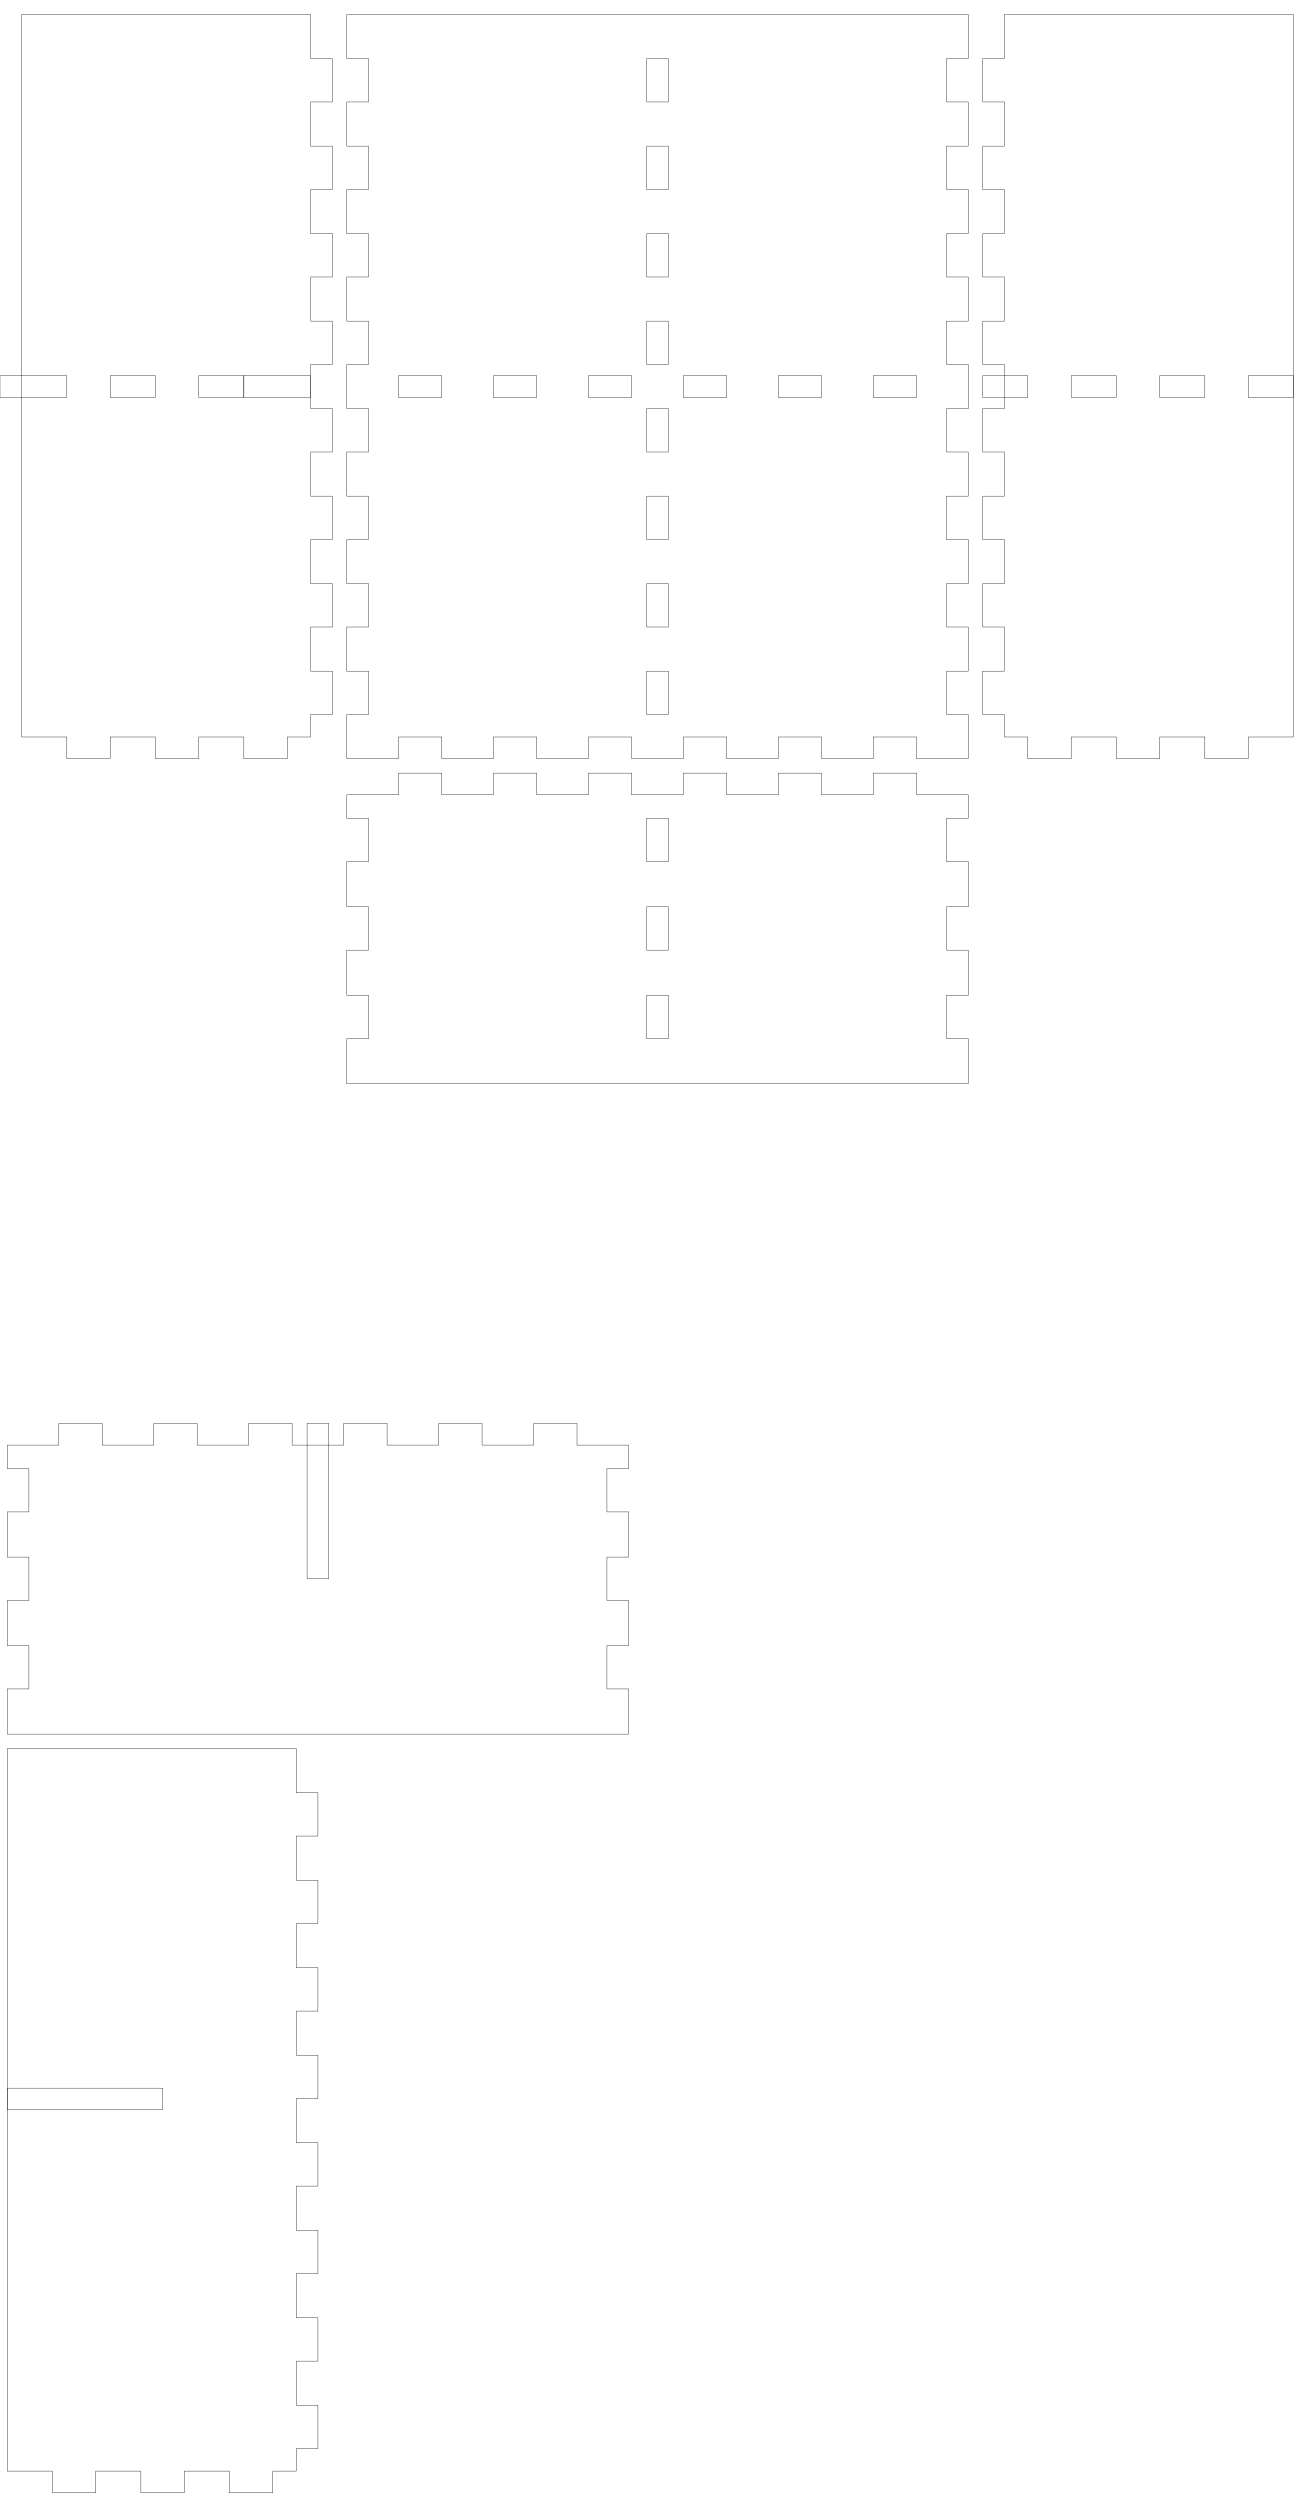
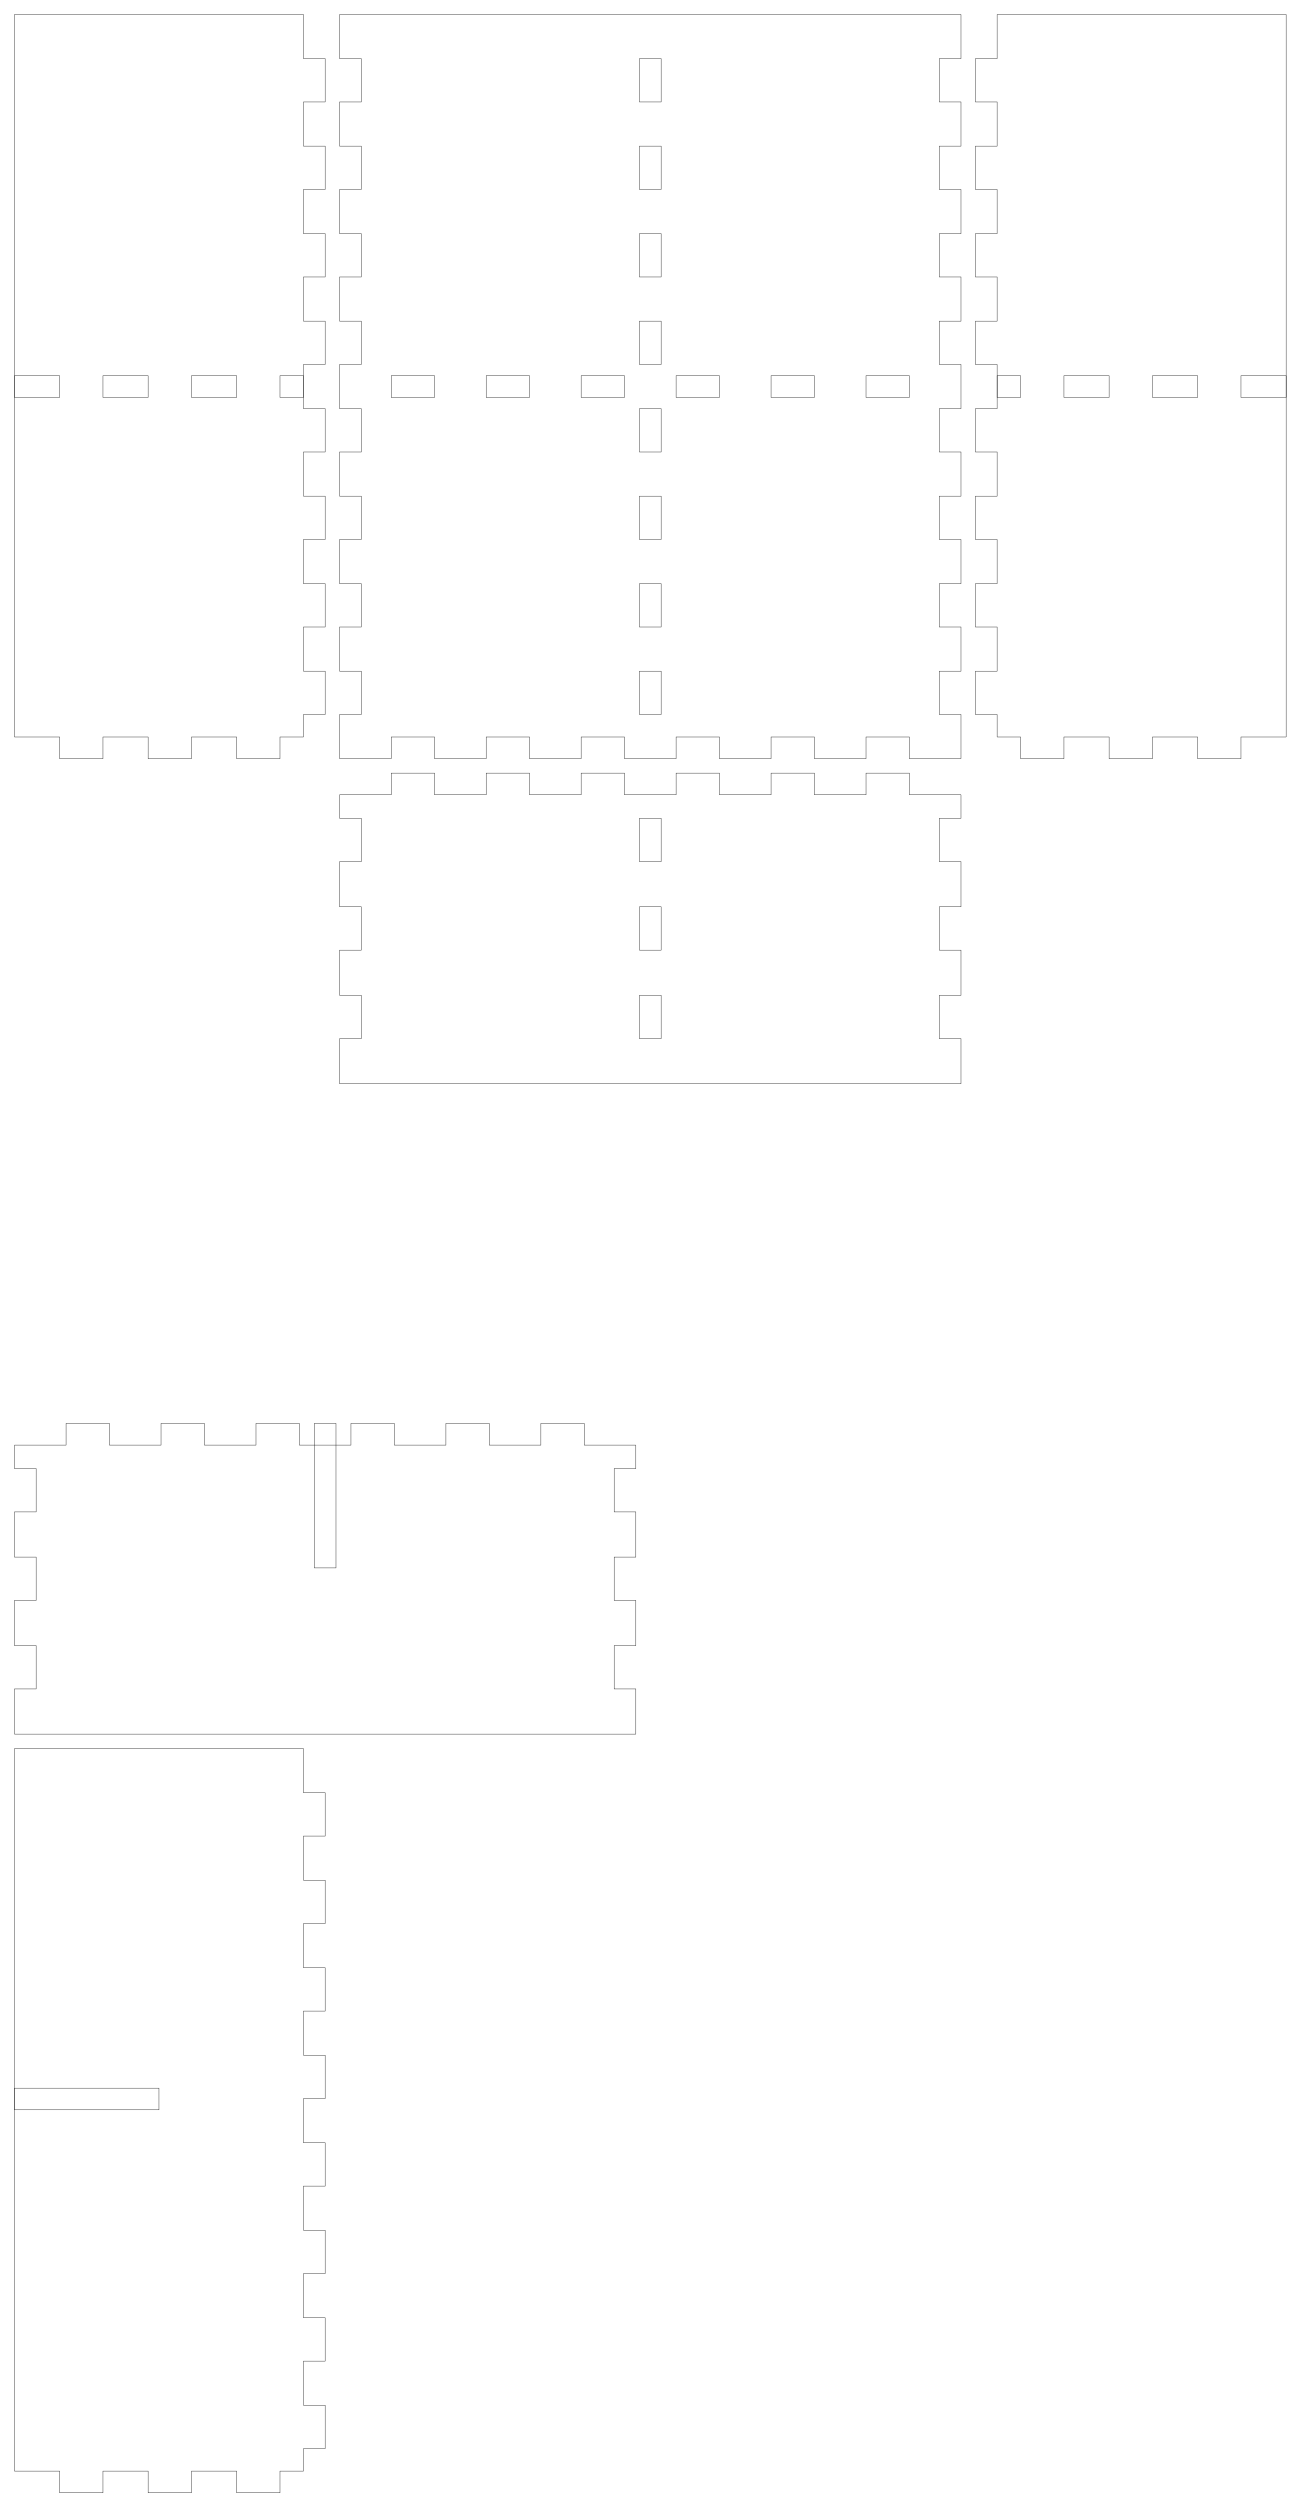
- <svg xmlns="http://www.w3.org/2000/svg" width="180mm" height="346mm" viewBox="-1 0 180 346" version="1.1" id="svg5">
+ <svg xmlns="http://www.w3.org/2000/svg" width="179mm" height="346mm" viewBox="0 0 179 346" version="1.1" id="svg5">
  <defs id="defs2" />
  <g id="layer1">
    <g id="piece_001">
      <path id="side_001" style="fill:none;stroke:#000000;stroke-width:0.051" d="m 47 110 l 7.143 0 l 0 -3 l 6 0 l 0 3 l 7.143 0 l 0 -3 l 6 0 l 0 3 l 7.143 0 l 0 -3 l 6 0 l 0 3 l 7.143 0 l 0 -3 l 6 0 l 0 3 l 7.143 0 l 0 -3 l 6 0 l 0 3 l 7.143 0 l 0 -3 l 6 0 l 0 3 l 7.143 0" />
      <path id="side_002" style="fill:none;stroke:#000000;stroke-width:0.051" d="m 133 110 l 0 3.25 l -3 0 l 0 6 l 3 0 l 0 6.25 l -3 0 l 0 6 l 3 0 l 0 6.25 l -3 0 l 0 6 l 3 0 l 0 6.25" />
      <path id="hole_001" style="fill:none;stroke:#000000;stroke-width:0.051" d="m 88.5 113.25 l 0 6 l 3 0 l 0 -6 l -3 0 z" />
      <path id="hole_002" style="fill:none;stroke:#000000;stroke-width:0.051" d="m 88.5 125.5 l 0 6 l 3 0 l 0 -6 l -3 0 z" />
      <path id="hole_003" style="fill:none;stroke:#000000;stroke-width:0.051" d="m 88.5 137.75 l 0 6 l 3 0 l 0 -6 l -3 0 z" />
      <path id="side_003" style="fill:none;stroke:#000000;stroke-width:0.051" d="m 133 150 l -7.143 0 l 0 0 l -6 0 l 0 0 l -7.143 0 l 0 0 l -6 0 l 0 0 l -7.143 0 l 0 0 l -6 0 l 0 0 l -7.143 0 l 0 0 l -6 0 l 0 0 l -7.143 0 l 0 0 l -6 0 l 0 0 l -7.143 0 l 0 0 l -6 0 l 0 0 l -7.143 0" />
      <path id="side_004" style="fill:none;stroke:#000000;stroke-width:0.051" d="m 47 150 l 0 -6.25 l 3 0 l 0 -6 l -3 0 l 0 -6.25 l 3 0 l 0 -6 l -3 0 l 0 -6.25 l 3 0 l 0 -6 l -3 0 l 0 -3.25" />
    </g>
    <g id="xdivider_001">
-       <path id="side_005" style="fill:none;stroke:#000000;stroke-width:0.051" d="m 0 200 l 7.143 0 l 0 -3 l 6 0 l 0 3 l 7.143 0 l 0 -3 l 6 0 l 0 3 l 7.143 0 l 0 -3 l 6 0 l 0 3 l 7.143 0 l 0 -3 l 6 0 l 0 3 l 7.143 0 l 0 -3 l 6 0 l 0 3 l 7.143 0 l 0 -3 l 6 0 l 0 3 l 7.143 0" />
-       <path id="side_006" style="fill:none;stroke:#000000;stroke-width:0.051" d="m 86 200 l 0 3.25 l -3 0 l 0 6 l 3 0 l 0 6.25 l -3 0 l 0 6 l 3 0 l 0 6.25 l -3 0 l 0 6 l 3 0 l 0 6.25" />
-       <path id="slot_001" style="fill:none;stroke:#000000;stroke-width:0.051" d="m 41.5 197 l 0 21.5 l 3 0 l 0 -21.5 l -3 0 z" />
-       <path id="side_007" style="fill:none;stroke:#000000;stroke-width:0.051" d="m 86 240 l -7.143 0 l 0 0 l -6 0 l 0 0 l -7.143 0 l 0 0 l -6 0 l 0 0 l -7.143 0 l 0 0 l -6 0 l 0 0 l -7.143 0 l 0 0 l -6 0 l 0 0 l -7.143 0 l 0 0 l -6 0 l 0 0 l -7.143 0 l 0 0 l -6 0 l 0 0 l -7.143 0" />
-       <path id="side_008" style="fill:none;stroke:#000000;stroke-width:0.051" d="m 0 240 l 0 -6.25 l 3 0 l 0 -6 l -3 0 l 0 -6.25 l 3 0 l 0 -6 l -3 0 l 0 -6.25 l 3 0 l 0 -6 l -3 0 l 0 -3.25" />
+       <path id="side_005" style="fill:none;stroke:#000000;stroke-width:0.051" d="m 2 200 l 7.143 0 l 0 -3 l 6 0 l 0 3 l 7.143 0 l 0 -3 l 6 0 l 0 3 l 7.143 0 l 0 -3 l 6 0 l 0 3 l 7.143 0 l 0 -3 l 6 0 l 0 3 l 7.143 0 l 0 -3 l 6 0 l 0 3 l 7.143 0 l 0 -3 l 6 0 l 0 3 l 7.143 0" />
+       <path id="side_006" style="fill:none;stroke:#000000;stroke-width:0.051" d="m 88 200 l 0 3.25 l -3 0 l 0 6 l 3 0 l 0 6.25 l -3 0 l 0 6 l 3 0 l 0 6.25 l -3 0 l 0 6 l 3 0 l 0 6.25" />
+       <path id="slot_001" style="fill:none;stroke:#000000;stroke-width:0.051" d="m 43.5 197 l 0 20 l 3 0 l 0 -20 l -3 0 z" />
+       <path id="side_007" style="fill:none;stroke:#000000;stroke-width:0.051" d="m 88 240 l -7.143 0 l 0 0 l -6 0 l 0 0 l -7.143 0 l 0 0 l -6 0 l 0 0 l -7.143 0 l 0 0 l -6 0 l 0 0 l -7.143 0 l 0 0 l -6 0 l 0 0 l -7.143 0 l 0 0 l -6 0 l 0 0 l -7.143 0 l 0 0 l -6 0 l 0 0 l -7.143 0" />
+       <path id="side_008" style="fill:none;stroke:#000000;stroke-width:0.051" d="m 2 240 l 0 -6.25 l 3 0 l 0 -6 l -3 0 l 0 -6.25 l 3 0 l 0 -6 l -3 0 l 0 -6.25 l 3 0 l 0 -6 l -3 0 l 0 -3.25" />
    </g>
    <g id="piece_002">
      <path id="side_009" style="fill:none;stroke:#000000;stroke-width:0.051" d="m 2 2 l 6.25 0 l 0 0 l 6 0 l 0 0 l 6.25 0 l 0 0 l 6 0 l 0 0 l 6.25 0 l 0 0 l 6 0 l 0 0 l 3.25 0" />
      <path id="side_010" style="fill:none;stroke:#000000;stroke-width:0.051" d="m 42 2 l 0 6.111 l 3 0 l 0 6 l -3 0 l 0 6.111 l 3 0 l 0 6 l -3 0 l 0 6.111 l 3 0 l 0 6 l -3 0 l 0 6.111 l 3 0 l 0 6 l -3 0 l 0 6.111 l 3 0 l 0 6 l -3 0 l 0 6.111 l 3 0 l 0 6 l -3 0 l 0 6.111 l 3 0 l 0 6 l -3 0 l 0 6.111 l 3 0 l 0 6 l -3 0 l 0 3.111" />
      <path id="side_011" style="fill:none;stroke:#000000;stroke-width:0.051" d="m 42 102 l -3.25 0 l 0 3 l -6 0 l 0 -3 l -6.25 0 l 0 3 l -6 0 l 0 -3 l -6.25 0 l 0 3 l -6 0 l 0 -3 l -6.25 0" />
-       <path id="hole_004" style="fill:none;stroke:#000000;stroke-width:0.051" d="m 42 52 l -9.25 0 l 0 3 l 9.25 0 l 0 -3 z" />
+       <path id="hole_004" style="fill:none;stroke:#000000;stroke-width:0.051" d="m 42 52 l -3.25 0 l 0 3 l 3.25 0 l 0 -3 z" />
      <path id="hole_005" style="fill:none;stroke:#000000;stroke-width:0.051" d="m 32.75 52 l -6.25 0 l 0 3 l 6.25 0 l 0 -3 z" />
      <path id="hole_006" style="fill:none;stroke:#000000;stroke-width:0.051" d="m 20.5 52 l -6.25 0 l 0 3 l 6.25 0 l 0 -3 z" />
-       <path id="hole_007" style="fill:none;stroke:#000000;stroke-width:0.051" d="m 8.25 52 l -9.25 0 l 0 3 l 9.25 0 l 0 -3 z" />
+       <path id="hole_007" style="fill:none;stroke:#000000;stroke-width:0.051" d="m 8.25 52 l -6.25 0 l 0 3 l 6.25 0 l 0 -3 z" />
      <path id="side_012" style="fill:none;stroke:#000000;stroke-width:0.051" d="m 2 102 l 0 -3.111 l 0 0 l 0 -6 l 0 0 l 0 -6.111 l 0 0 l 0 -6 l 0 0 l 0 -6.111 l 0 0 l 0 -6 l 0 0 l 0 -6.111 l 0 0 l 0 -6 l 0 0 l 0 -6.111 l 0 0 l 0 -6 l 0 0 l 0 -6.111 l 0 0 l 0 -6 l 0 0 l 0 -6.111 l 0 0 l 0 -6 l 0 0 l 0 -6.111 l 0 0 l 0 -6 l 0 0 l 0 -6.111" />
    </g>
    <g id="ydivider_001">
-       <path id="side_013" style="fill:none;stroke:#000000;stroke-width:0.051" d="m 0 242 l 6.25 0 l 0 0 l 6 0 l 0 0 l 6.25 0 l 0 0 l 6 0 l 0 0 l 6.25 0 l 0 0 l 6 0 l 0 0 l 3.25 0" />
-       <path id="slot_002" style="fill:none;stroke:#000000;stroke-width:0.051" d="m 0 289 l 21.5 0 l 0 3 l -21.5 0 l 0 -3 z" />
-       <path id="side_014" style="fill:none;stroke:#000000;stroke-width:0.051" d="m 40 242 l 0 6.111 l 3 0 l 0 6 l -3 0 l 0 6.111 l 3 0 l 0 6 l -3 0 l 0 6.111 l 3 0 l 0 6 l -3 0 l 0 6.111 l 3 0 l 0 6 l -3 0 l 0 6.112 l 3 0 l 0 6 l -3 0 l 0 6.111 l 3 0 l 0 6 l -3 0 l 0 6.111 l 3 0 l 0 6 l -3 0 l 0 6.111 l 3 0 l 0 6 l -3 0 l 0 3.111" />
-       <path id="side_015" style="fill:none;stroke:#000000;stroke-width:0.051" d="m 40 342 l -3.25 0 l 0 3 l -6 0 l 0 -3 l -6.25 0 l 0 3 l -6 0 l 0 -3 l -6.25 0 l 0 3 l -6 0 l 0 -3 l -6.25 0" />
-       <path id="side_016" style="fill:none;stroke:#000000;stroke-width:0.051" d="m 0 342 l 0 -3.111 l 0 0 l 0 -6 l 0 0 l 0 -6.111 l 0 0 l 0 -6 l 0 0 l 0 -6.111 l 0 0 l 0 -6 l 0 0 l 0 -6.111 l 0 0 l 0 -6 l 0 0 l 0 -6.112 l 0 0 l 0 -6 l 0 0 l 0 -6.111 l 0 0 l 0 -6 l 0 0 l 0 -6.111 l 0 0 l 0 -6 l 0 0 l 0 -6.111 l 0 0 l 0 -6 l 0 0 l 0 -6.111" />
+       <path id="side_013" style="fill:none;stroke:#000000;stroke-width:0.051" d="m 2 242 l 6.25 0 l 0 0 l 6 0 l 0 0 l 6.25 0 l 0 0 l 6 0 l 0 0 l 6.25 0 l 0 0 l 6 0 l 0 0 l 3.25 0" />
+       <path id="slot_002" style="fill:none;stroke:#000000;stroke-width:0.051" d="m 2 289 l 20 0 l 0 3 l -20 0 l 0 -3 z" />
+       <path id="side_014" style="fill:none;stroke:#000000;stroke-width:0.051" d="m 42 242 l 0 6.111 l 3 0 l 0 6 l -3 0 l 0 6.111 l 3 0 l 0 6 l -3 0 l 0 6.111 l 3 0 l 0 6 l -3 0 l 0 6.111 l 3 0 l 0 6 l -3 0 l 0 6.112 l 3 0 l 0 6 l -3 0 l 0 6.111 l 3 0 l 0 6 l -3 0 l 0 6.111 l 3 0 l 0 6 l -3 0 l 0 6.111 l 3 0 l 0 6 l -3 0 l 0 3.111" />
+       <path id="side_015" style="fill:none;stroke:#000000;stroke-width:0.051" d="m 42 342 l -3.25 0 l 0 3 l -6 0 l 0 -3 l -6.25 0 l 0 3 l -6 0 l 0 -3 l -6.25 0 l 0 3 l -6 0 l 0 -3 l -6.25 0" />
+       <path id="side_016" style="fill:none;stroke:#000000;stroke-width:0.051" d="m 2 342 l 0 -3.111 l 0 0 l 0 -6 l 0 0 l 0 -6.111 l 0 0 l 0 -6 l 0 0 l 0 -6.111 l 0 0 l 0 -6 l 0 0 l 0 -6.111 l 0 0 l 0 -6 l 0 0 l 0 -6.112 l 0 0 l 0 -6 l 0 0 l 0 -6.111 l 0 0 l 0 -6 l 0 0 l 0 -6.111 l 0 0 l 0 -6 l 0 0 l 0 -6.111 l 0 0 l 0 -6 l 0 0 l 0 -6.111" />
    </g>
    <g id="piece_003">
      <path id="side_017" style="fill:none;stroke:#000000;stroke-width:0.051" d="m 47 2 l 7.143 0 l 0 0 l 6 0 l 0 0 l 7.143 0 l 0 0 l 6 0 l 0 0 l 7.143 0 l 0 0 l 6 0 l 0 0 l 7.143 0 l 0 0 l 6 0 l 0 0 l 7.143 0 l 0 0 l 6 0 l 0 0 l 7.143 0 l 0 0 l 6 0 l 0 0 l 7.143 0" />
      <path id="side_018" style="fill:none;stroke:#000000;stroke-width:0.051" d="m 133 2 l 0 6.111 l -3 0 l 0 6 l 3 0 l 0 6.111 l -3 0 l 0 6 l 3 0 l 0 6.111 l -3 0 l 0 6 l 3 0 l 0 6.111 l -3 0 l 0 6 l 3 0 l 0 6.111 l -3 0 l 0 6 l 3 0 l 0 6.111 l -3 0 l 0 6 l 3 0 l 0 6.111 l -3 0 l 0 6 l 3 0 l 0 6.111 l -3 0 l 0 6 l 3 0 l 0 6.111" />
      <path id="hole_008" style="fill:none;stroke:#000000;stroke-width:0.051" d="m 88.5 8.111 l 0 6 l 3 0 l 0 -6 l -3 0 z" />
      <path id="hole_009" style="fill:none;stroke:#000000;stroke-width:0.051" d="m 88.5 20.222 l 0 6 l 3 0 l 0 -6 l -3 0 z" />
      <path id="hole_010" style="fill:none;stroke:#000000;stroke-width:0.051" d="m 88.5 32.333 l 0 6 l 3 0 l 0 -6 l -3 0 z" />
      <path id="hole_011" style="fill:none;stroke:#000000;stroke-width:0.051" d="m 88.5 44.444 l 0 6 l 3 0 l 0 -6 l -3 0 z" />
      <path id="hole_012" style="fill:none;stroke:#000000;stroke-width:0.051" d="m 88.5 56.556 l 0 6 l 3 0 l 0 -6 l -3 0 z" />
      <path id="hole_013" style="fill:none;stroke:#000000;stroke-width:0.051" d="m 88.5 68.667 l 0 6 l 3 0 l 0 -6 l -3 0 z" />
      <path id="hole_014" style="fill:none;stroke:#000000;stroke-width:0.051" d="m 88.5 80.778 l 0 6 l 3 0 l 0 -6 l -3 0 z" />
      <path id="hole_015" style="fill:none;stroke:#000000;stroke-width:0.051" d="m 88.5 92.889 l 0 6 l 3 0 l 0 -6 l -3 0 z" />
      <path id="side_019" style="fill:none;stroke:#000000;stroke-width:0.051" d="m 133 105 l -7.143 0 l 0 -3 l -6 0 l 0 3 l -7.143 0 l 0 -3 l -6 0 l 0 3 l -7.143 0 l 0 -3 l -6 0 l 0 3 l -7.143 0 l 0 -3 l -6 0 l 0 3 l -7.143 0 l 0 -3 l -6 0 l 0 3 l -7.143 0 l 0 -3 l -6 0 l 0 3 l -7.143 0" />
      <path id="hole_016" style="fill:none;stroke:#000000;stroke-width:0.051" d="m 125.857 52 l -6 0 l 0 3 l 6 0 l 0 -3 z" />
      <path id="hole_017" style="fill:none;stroke:#000000;stroke-width:0.051" d="m 112.714 52 l -6 0 l 0 3 l 6 0 l 0 -3 z" />
      <path id="hole_018" style="fill:none;stroke:#000000;stroke-width:0.051" d="m 99.571 52 l -6 0 l 0 3 l 6 0 l 0 -3 z" />
      <path id="hole_019" style="fill:none;stroke:#000000;stroke-width:0.051" d="m 86.429 52 l -6 0 l 0 3 l 6 0 l 0 -3 z" />
      <path id="hole_020" style="fill:none;stroke:#000000;stroke-width:0.051" d="m 73.286 52 l -6 0 l 0 3 l 6 0 l 0 -3 z" />
      <path id="hole_021" style="fill:none;stroke:#000000;stroke-width:0.051" d="m 60.143 52 l -6 0 l 0 3 l 6 0 l 0 -3 z" />
      <path id="side_020" style="fill:none;stroke:#000000;stroke-width:0.051" d="m 47 105 l 0 -6.111 l 3 0 l 0 -6 l -3 0 l 0 -6.111 l 3 0 l 0 -6 l -3 0 l 0 -6.111 l 3 0 l 0 -6 l -3 0 l 0 -6.111 l 3 0 l 0 -6 l -3 0 l 0 -6.111 l 3 0 l 0 -6 l -3 0 l 0 -6.111 l 3 0 l 0 -6 l -3 0 l 0 -6.111 l 3 0 l 0 -6 l -3 0 l 0 -6.111 l 3 0 l 0 -6 l -3 0 l 0 -6.111" />
    </g>
    <g id="piece_004">
      <path id="side_021" style="fill:none;stroke:#000000;stroke-width:0.051" d="m 138 2 l 3.25 0 l 0 0 l 6 0 l 0 0 l 6.25 0 l 0 0 l 6 0 l 0 0 l 6.25 0 l 0 0 l 6 0 l 0 0 l 6.25 0" />
      <path id="side_022" style="fill:none;stroke:#000000;stroke-width:0.051" d="m 178 2 l 0 6.111 l 0 0 l 0 6 l 0 0 l 0 6.111 l 0 0 l 0 6 l 0 0 l 0 6.111 l 0 0 l 0 6 l 0 0 l 0 6.111 l 0 0 l 0 6 l 0 0 l 0 6.111 l 0 0 l 0 6 l 0 0 l 0 6.111 l 0 0 l 0 6 l 0 0 l 0 6.111 l 0 0 l 0 6 l 0 0 l 0 6.111 l 0 0 l 0 6 l 0 0 l 0 3.111" />
      <path id="side_023" style="fill:none;stroke:#000000;stroke-width:0.051" d="m 178 102 l -6.25 0 l 0 3 l -6 0 l 0 -3 l -6.25 0 l 0 3 l -6 0 l 0 -3 l -6.25 0 l 0 3 l -6 0 l 0 -3 l -3.25 0" />
      <path id="hole_022" style="fill:none;stroke:#000000;stroke-width:0.051" d="m 178 52 l -6.25 0 l 0 3 l 6.25 0 l 0 -3 z" />
      <path id="hole_023" style="fill:none;stroke:#000000;stroke-width:0.051" d="m 165.75 52 l -6.25 0 l 0 3 l 6.25 0 l 0 -3 z" />
      <path id="hole_024" style="fill:none;stroke:#000000;stroke-width:0.051" d="m 153.5 52 l -6.25 0 l 0 3 l 6.25 0 l 0 -3 z" />
-       <path id="hole_025" style="fill:none;stroke:#000000;stroke-width:0.051" d="m 141.25 52 l -6.25 0 l 0 3 l 6.25 0 l 0 -3 z" />
+       <path id="hole_025" style="fill:none;stroke:#000000;stroke-width:0.051" d="m 141.25 52 l -3.25 0 l 0 3 l 3.25 0 l 0 -3 z" />
      <path id="side_024" style="fill:none;stroke:#000000;stroke-width:0.051" d="m 138 102 l 0 -3.111 l -3 0 l 0 -6 l 3 0 l 0 -6.111 l -3 0 l 0 -6 l 3 0 l 0 -6.111 l -3 0 l 0 -6 l 3 0 l 0 -6.111 l -3 0 l 0 -6 l 3 0 l 0 -6.111 l -3 0 l 0 -6 l 3 0 l 0 -6.111 l -3 0 l 0 -6 l 3 0 l 0 -6.111 l -3 0 l 0 -6 l 3 0 l 0 -6.111 l -3 0 l 0 -6 l 3 0 l 0 -6.111" />
    </g>
  </g>
</svg>
